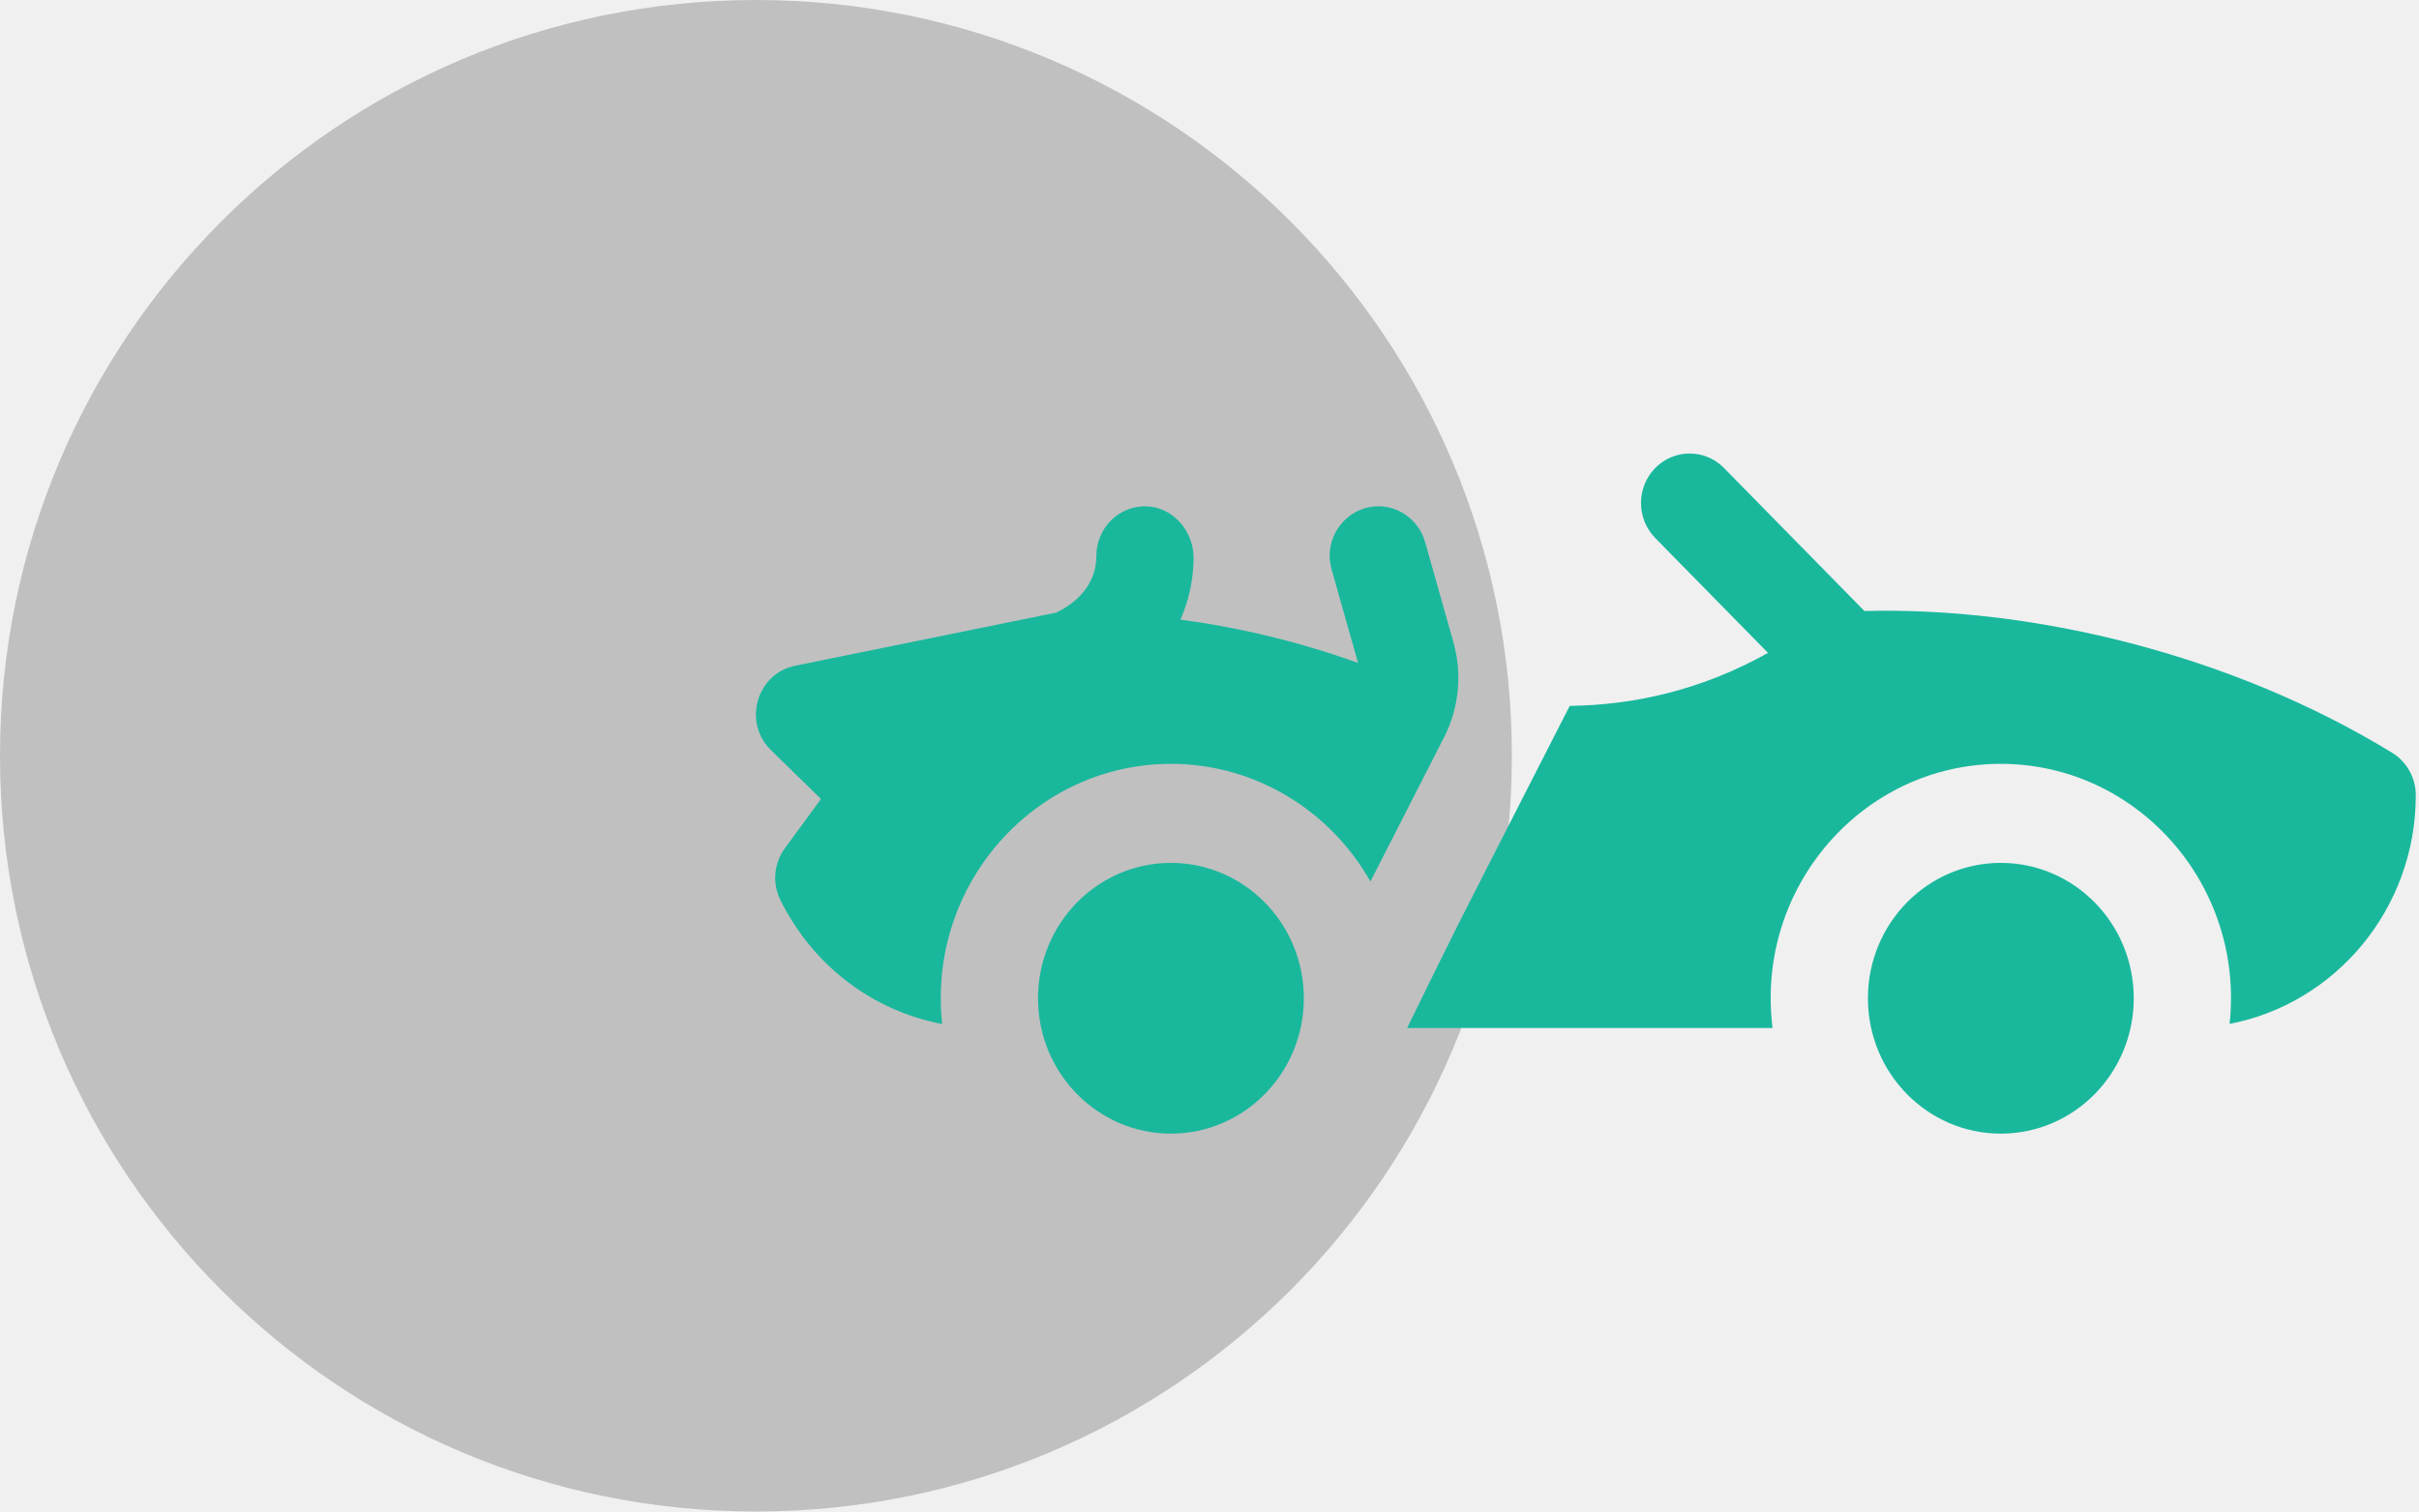
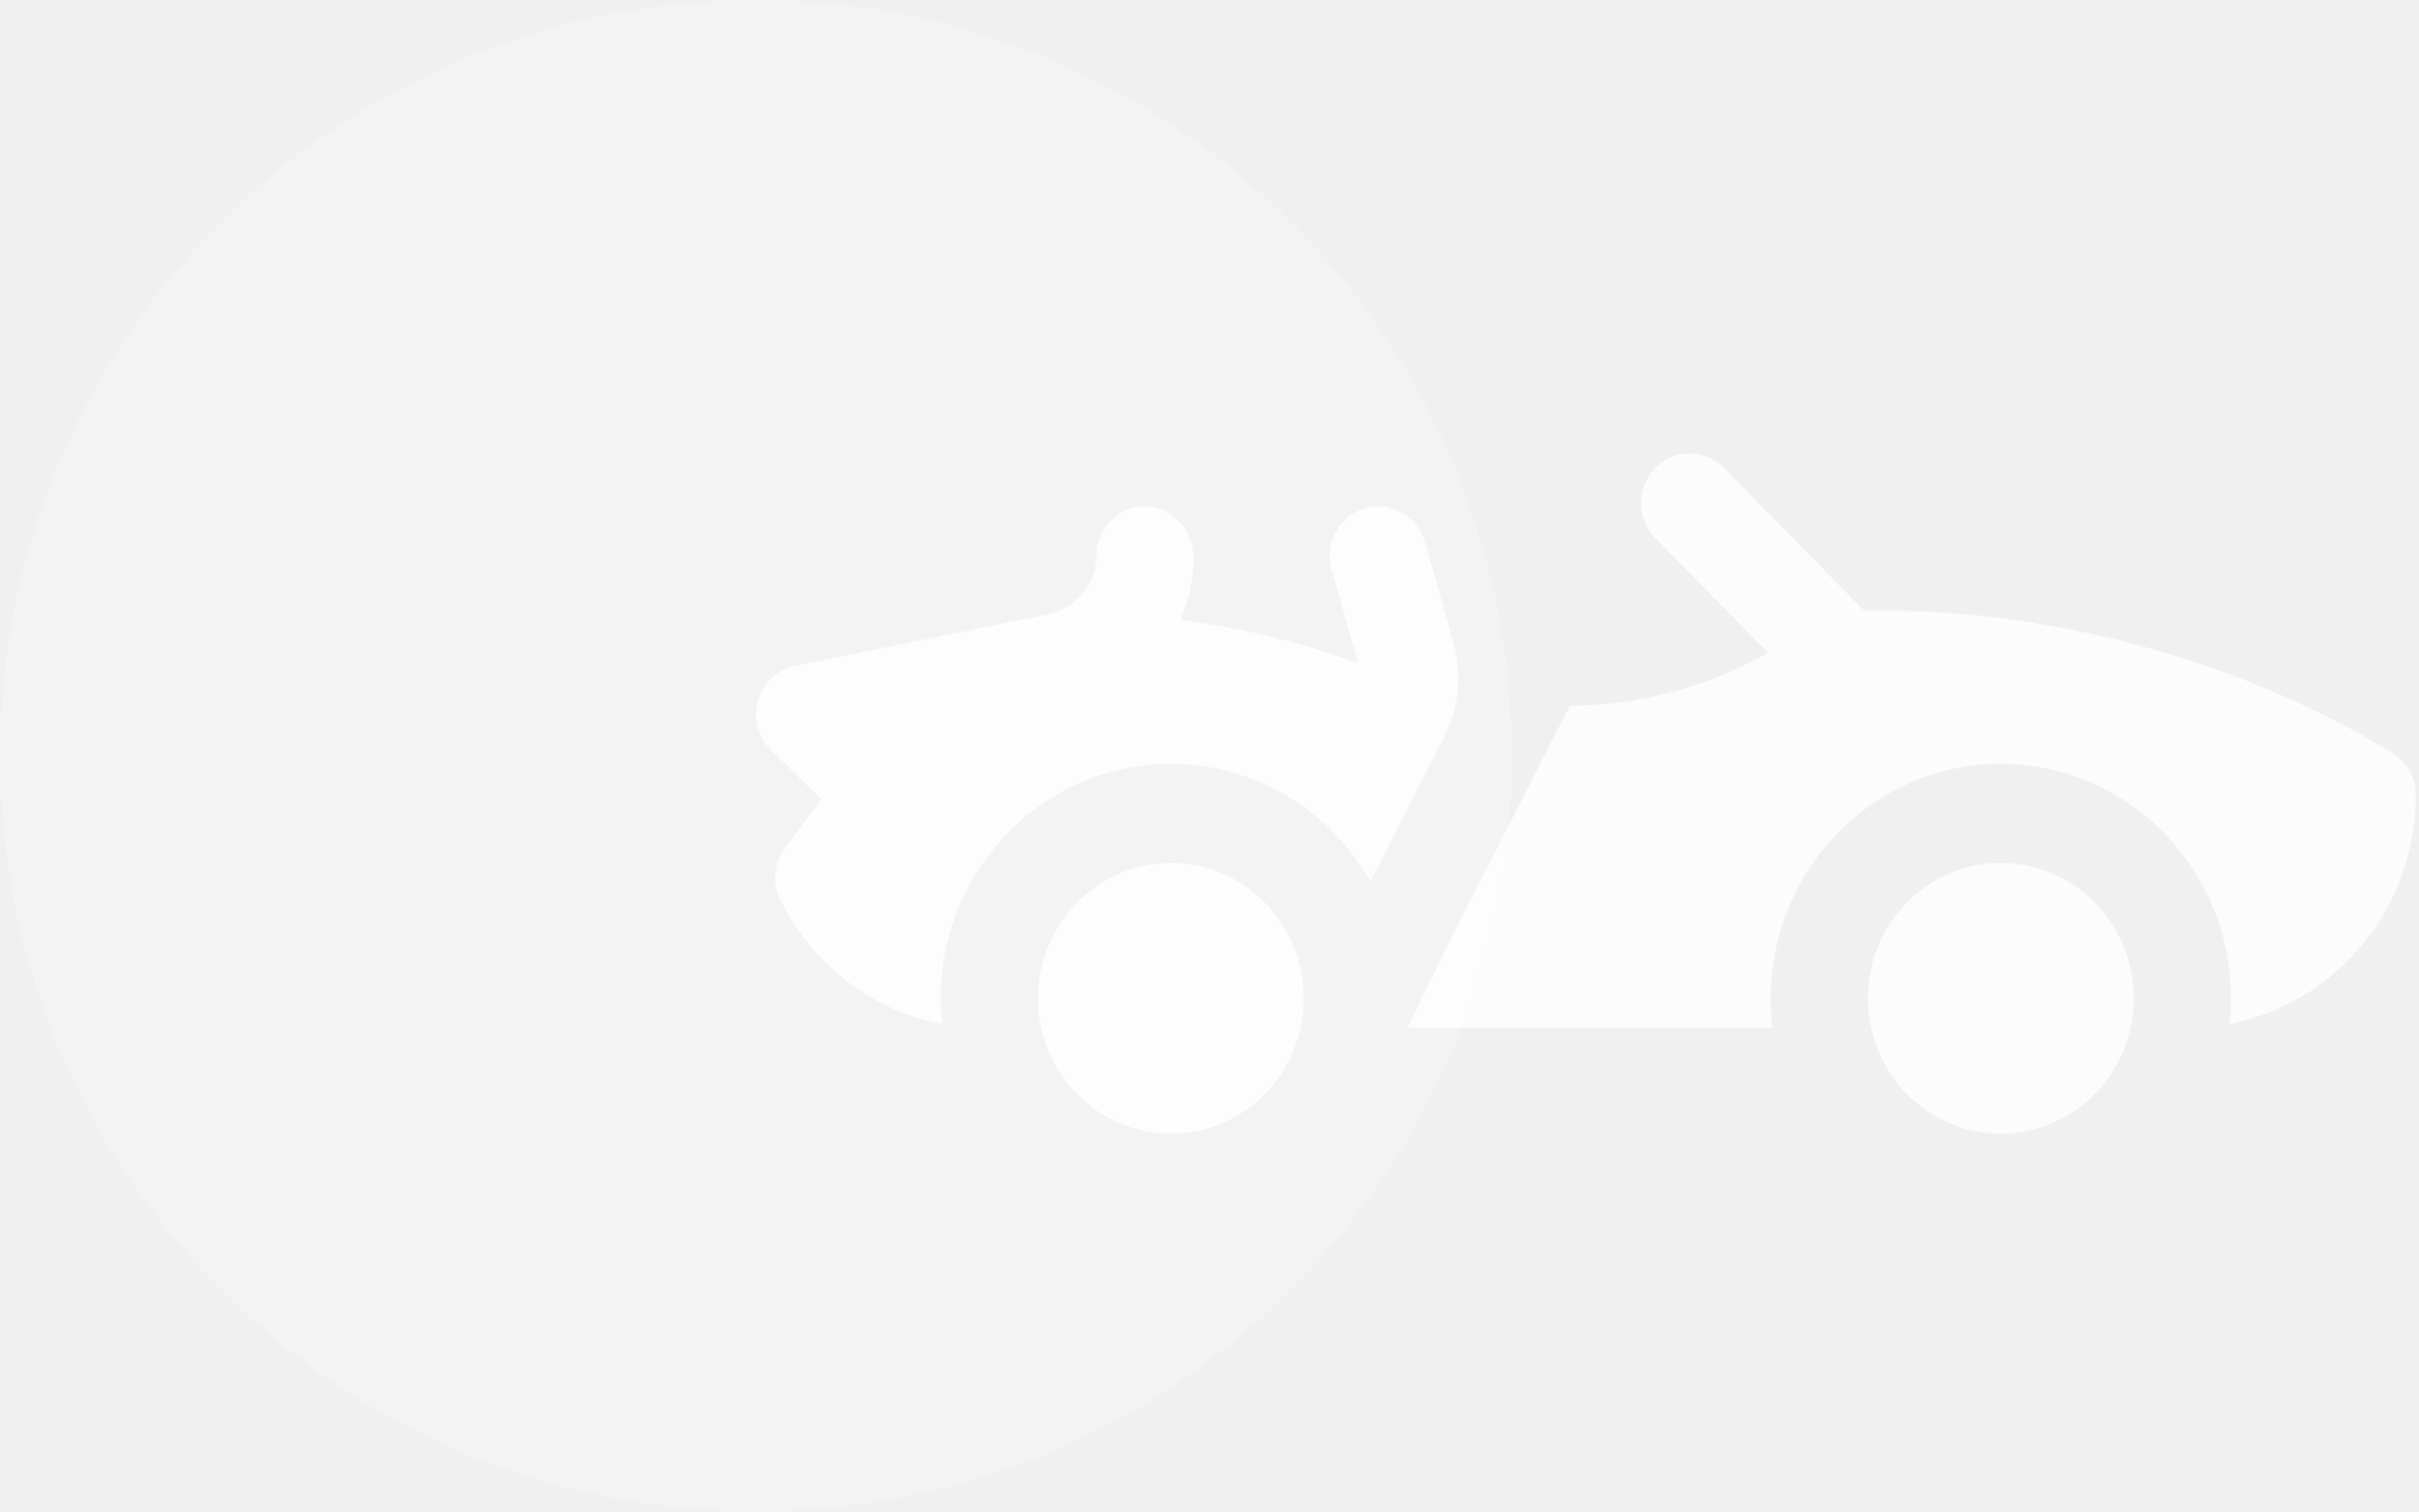
- <svg xmlns="http://www.w3.org/2000/svg" width="64" height="40">
-   <g fill="none" fill-rule="evenodd">
-     <circle fill="#000" opacity=".201" cx="20" cy="20" r="20" />
-     <path d="M30.98 22.835c1.941 0 3.516 1.604 3.516 3.583 0 1.978-1.575 3.582-3.517 3.582s-3.516-1.604-3.516-3.582c0-1.979 1.574-3.583 3.516-3.583zm21.956 0c1.942 0 3.517 1.604 3.517 3.583 0 1.978-1.575 3.582-3.517 3.582s-3.516-1.604-3.516-3.582c0-1.979 1.574-3.583 3.516-3.583zm-9.143-10.45a1.27 1.27 0 011.819 0l3.715 3.784c4.444-.115 9.7 1.142 13.964 3.753.387.237.624.664.624 1.124 0 3.006-2.126 5.514-4.926 6.05.397-3.698-2.458-6.882-6.053-6.882-3.646 0-6.504 3.264-6.039 6.99h-9.669c.76-1.544.993-2.026 1.337-2.711l.082-.162c.421-.835 1.056-2.07 2.883-5.65 1.68-.023 3.47-.408 5.247-1.403l-2.984-3.04a1.328 1.328 0 010-1.854zm-7.68 1.064c.683-.2 1.395.202 1.592.898l.749 2.652a3.46 3.46 0 01-.247 2.51l-1.733 3.395-.216.424c-1.07-1.89-3.06-3.114-5.279-3.114-3.595 0-6.45 3.184-6.052 6.885-1.832-.347-3.414-1.537-4.278-3.276a1.331 1.331 0 01.117-1.376l.955-1.303-1.325-1.295c-.751-.735-.376-2.024.64-2.231l6.614-1.346.13-.026c.092-.019.145-.03.157-.031.314-.146 1.07-.591 1.07-1.506 0-.734.592-1.327 1.316-1.31.712.016 1.268.662 1.256 1.388a4.11 4.11 0 01-.348 1.611 22.69 22.69 0 014.7 1.146l-.7-2.473a1.314 1.314 0 01.882-1.622z" fill="#19B89D" fill-rule="nonzero" />
+ <svg xmlns="http://www.w3.org/2000/svg" width="64" height="40" viewBox="0 0 64 40" fill="none">
+   <g id="Group 4">
+     <circle id="Oval" opacity="0.201" cx="20" cy="20" r="20" fill="white" />
+     <path id="Combined Shape" fill-rule="evenodd" clip-rule="evenodd" d="M63.291 19.922C59.027 17.311 53.771 16.054 49.327 16.169L45.612 12.384C45.11 11.872 44.295 11.872 43.793 12.384C43.29 12.896 43.29 13.726 43.793 14.238L46.777 17.278C45 18.273 43.21 18.658 41.53 18.682C40.81 20.091 40.276 21.137 39.866 21.938C39.02 23.595 38.708 24.205 38.403 24.818C38.225 25.175 38.049 25.533 37.771 26.099C37.624 26.399 37.448 26.757 37.228 27.204H46.897C46.432 23.478 49.29 20.214 52.936 20.214C56.531 20.214 59.386 23.398 58.989 27.097C61.789 26.56 63.915 24.052 63.915 21.046C63.915 20.586 63.678 20.159 63.291 19.922ZM36.258 23.328C35.188 21.437 33.198 20.214 30.979 20.214C27.384 20.214 24.529 23.398 24.927 27.099C23.095 26.752 21.513 25.562 20.648 23.823C20.428 23.379 20.474 22.846 20.766 22.447L21.721 21.144L20.396 19.849C19.645 19.114 20.02 17.825 21.035 17.618L23.89 17.037L23.89 17.037L23.891 17.037C26.528 16.5 27.868 16.227 27.937 16.215C28.251 16.069 29.006 15.624 29.006 14.709C29.006 13.975 29.599 13.382 30.323 13.399C31.035 13.415 31.591 14.061 31.579 14.787C31.569 15.398 31.437 15.933 31.231 16.398C32.836 16.612 34.408 16.995 35.93 17.544L35.232 15.071C35.035 14.376 35.43 13.649 36.113 13.449C36.796 13.249 37.508 13.651 37.705 14.347L38.454 16.999C38.691 17.837 38.602 18.736 38.207 19.51C38.214 19.496 37.275 21.334 36.258 23.328ZM30.979 30C32.921 30 34.496 28.396 34.496 26.418C34.496 24.439 32.921 22.835 30.979 22.835C29.037 22.835 27.462 24.439 27.462 26.418C27.462 28.396 29.037 30 30.979 30ZM52.936 30C54.878 30 56.453 28.396 56.453 26.418C56.453 24.439 54.878 22.835 52.936 22.835C50.994 22.835 49.42 24.439 49.42 26.418C49.42 28.396 50.994 30 52.936 30Z" fill="white" fill-opacity="0.8" />
  </g>
</svg>
